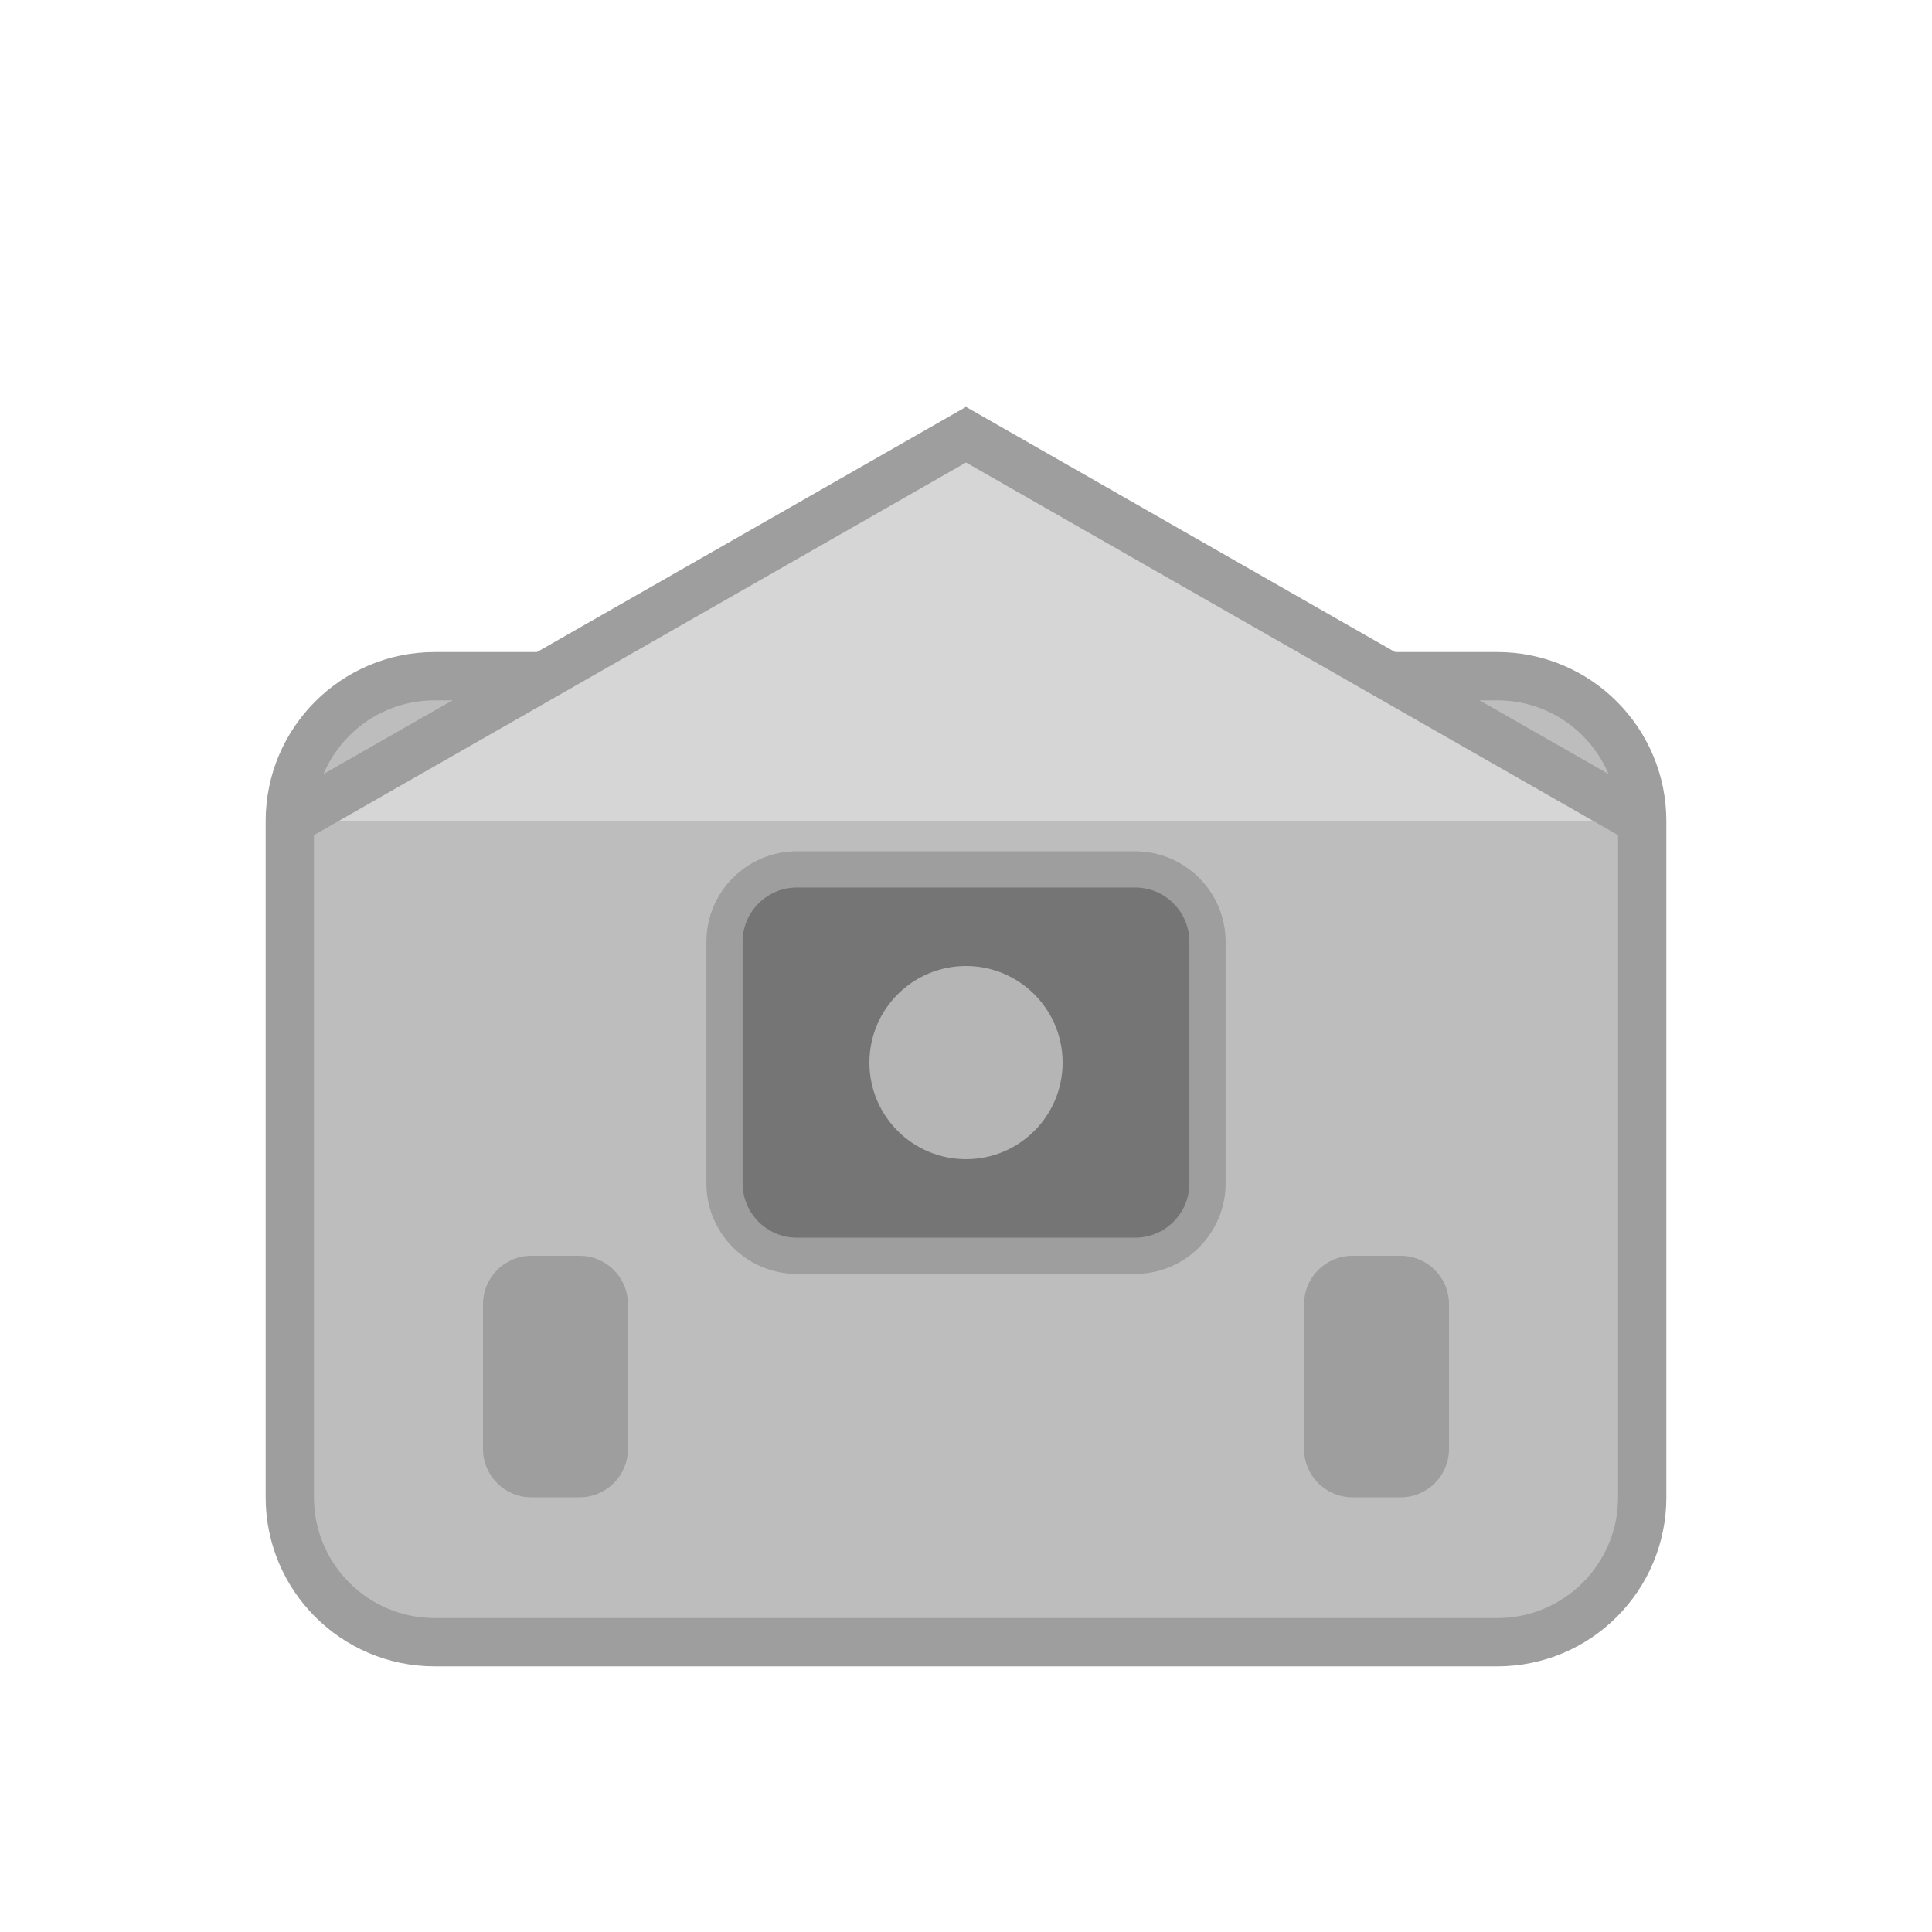
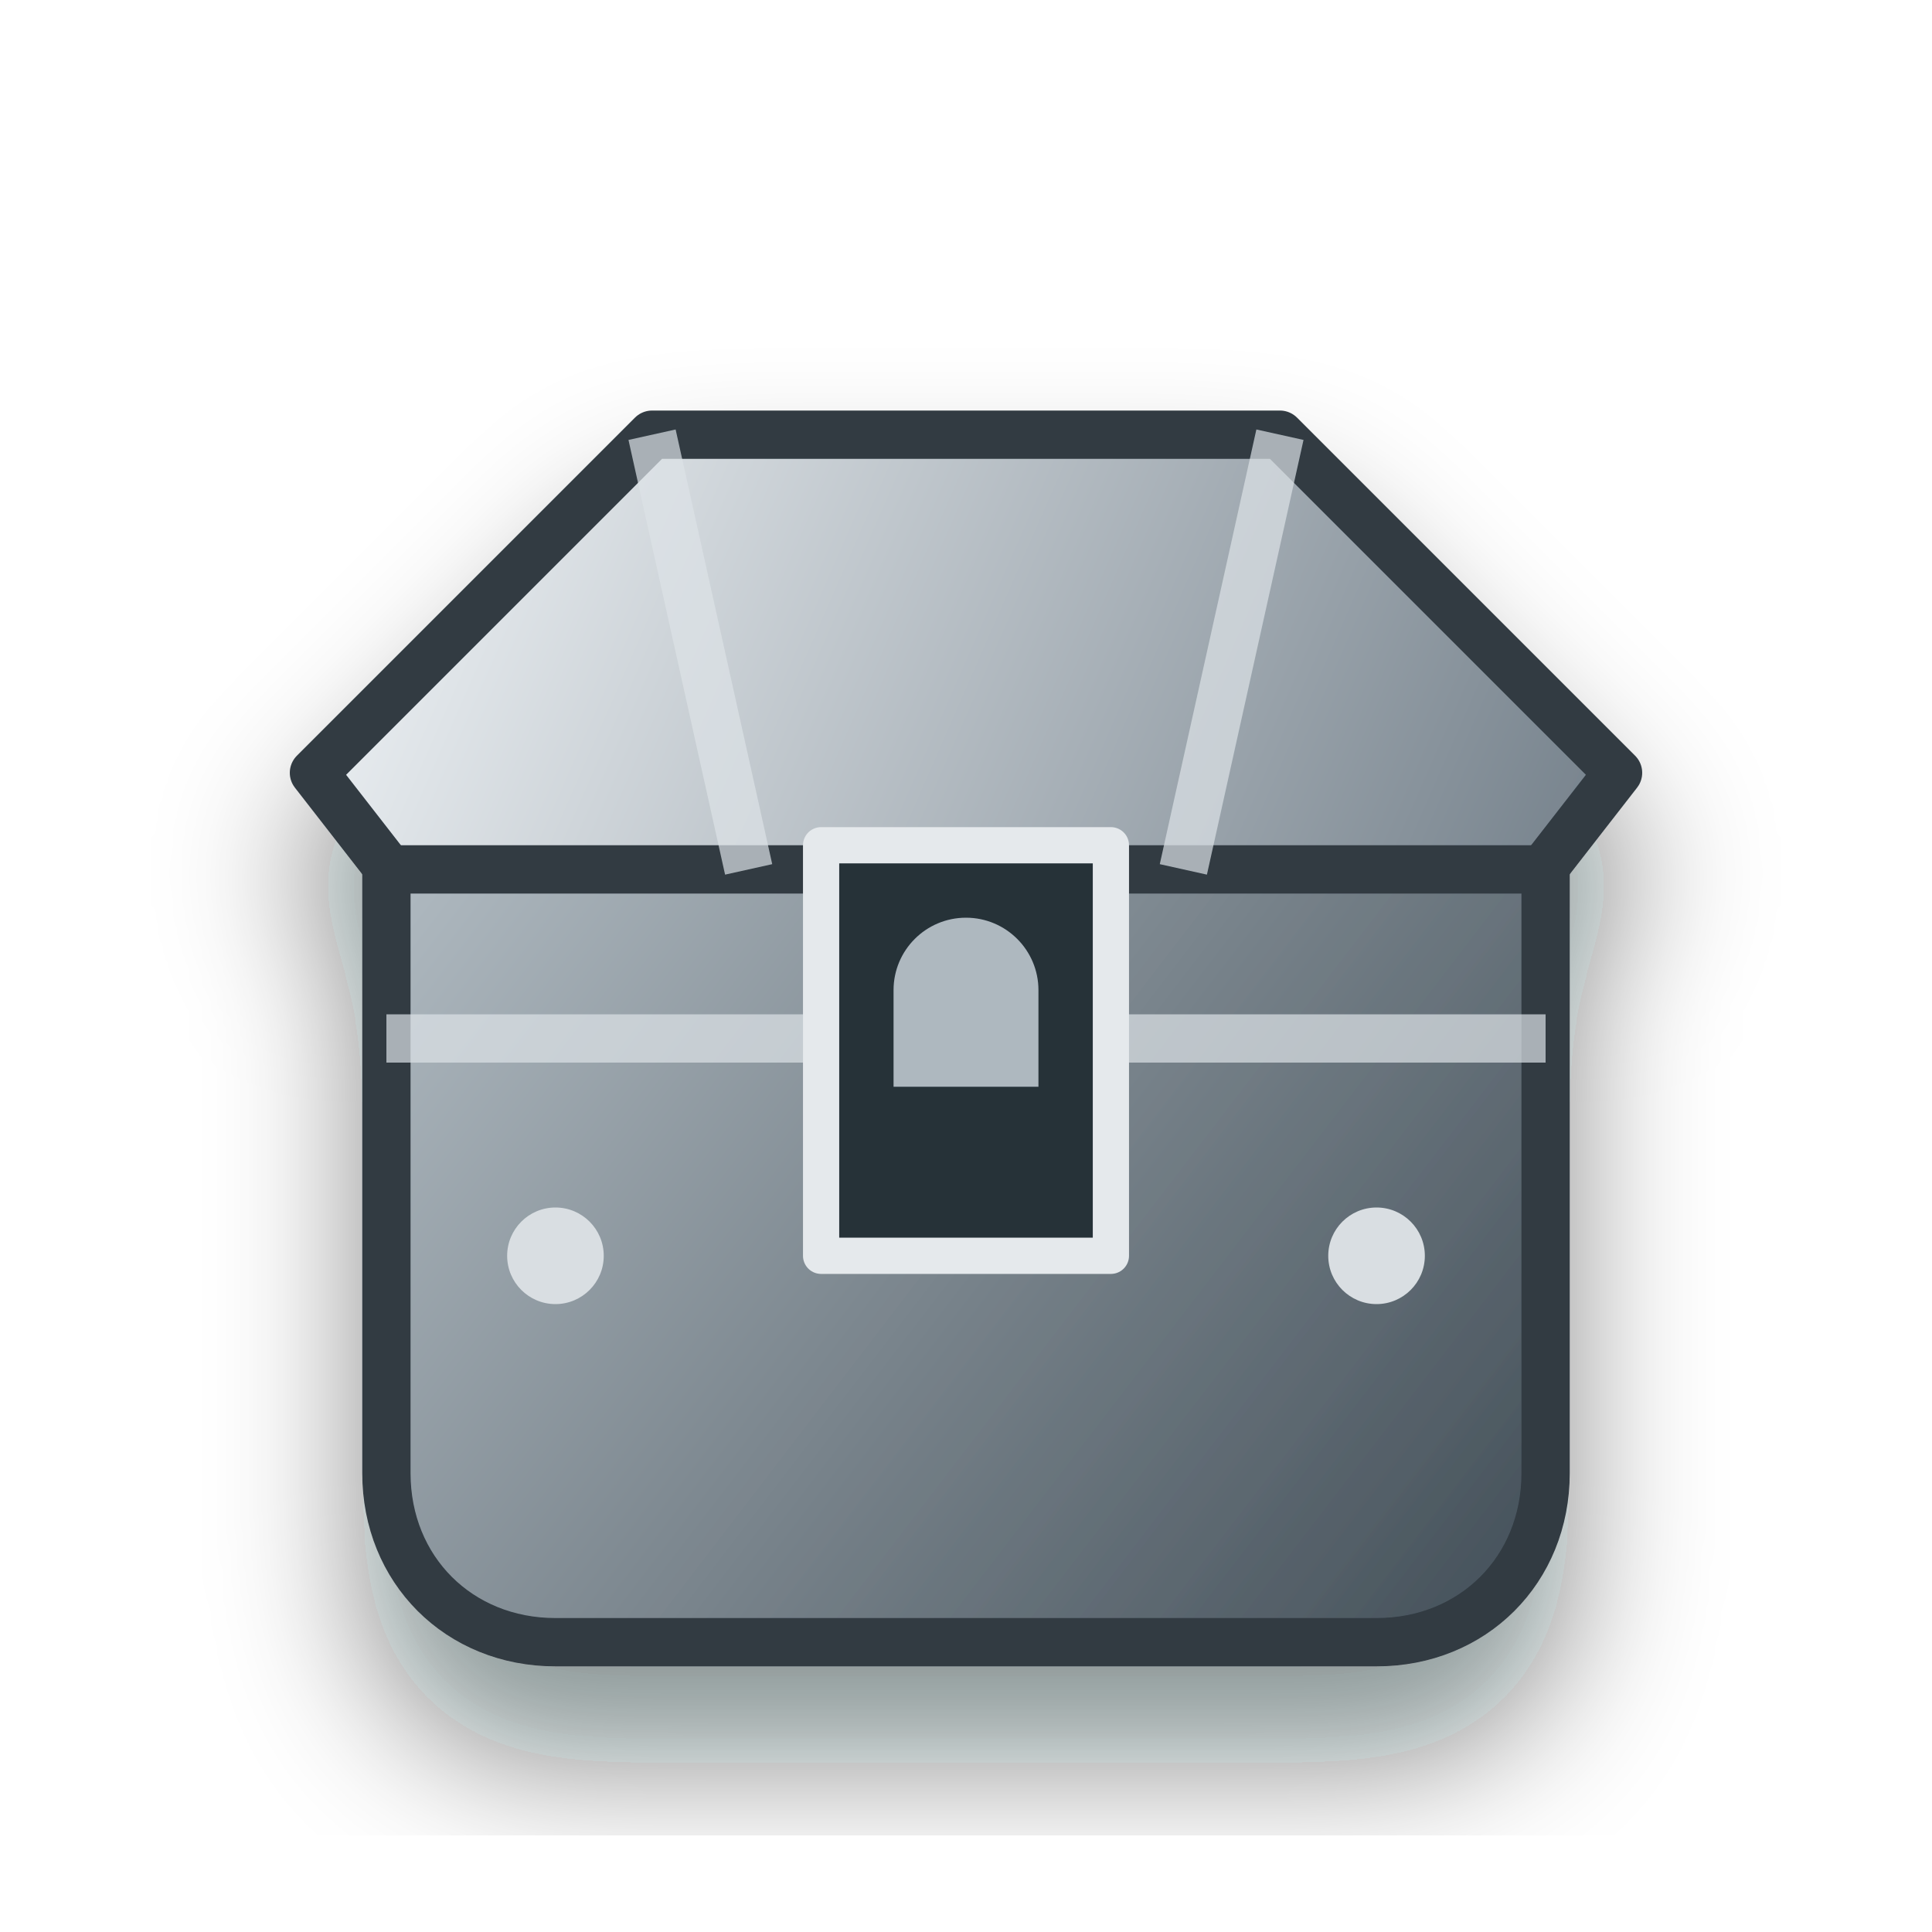
- <svg xmlns="http://www.w3.org/2000/svg" viewBox="0 0 80 80">
-   <rect x="12" y="28" width="56" height="40" rx="6" fill="#bdbdbd" stroke="#9e9e9e" stroke-width="2" />
-   <path d="M12 34 L40 18 L68 34" fill="#d6d6d6" stroke="#9e9e9e" stroke-width="2" />
-   <rect x="30" y="36" width="20" height="16" rx="3" fill="#757575" stroke="#9e9e9e" stroke-width="1.5" />
-   <circle cx="40" cy="44" r="4" fill="#e0e0e0" opacity="0.6" />
-   <rect x="20" y="52" width="6" height="10" rx="2" fill="#9e9e9e" />
-   <rect x="54" y="52" width="6" height="10" rx="2" fill="#9e9e9e" />
+ <svg xmlns="http://www.w3.org/2000/svg" viewBox="0 0 80 80" fill="none" aria-hidden="true">
+   <defs>
+     <linearGradient id="c-top" x1="16" y1="18" x2="64" y2="39" gradientUnits="userSpaceOnUse">
+       <stop stop-color="#EEF2F5" />
+       <stop offset="1" stop-color="#77838D" />
+     </linearGradient>
+     <linearGradient id="c-face" x1="18" y1="35" x2="61" y2="68" gradientUnits="userSpaceOnUse">
+       <stop stop-color="#AEB8BF" />
+       <stop offset="1" stop-color="#46525B" />
+     </linearGradient>
+     <filter id="c-shadow" x="4" y="8" width="72" height="68" filterUnits="userSpaceOnUse">
+       <feDropShadow dx="0" dy="4" stdDeviation="3" flood-color="#111820" flood-opacity=".45" />
+     </filter>
+   </defs>
+   <g filter="url(#c-shadow)" stroke-linejoin="round">
+     <path d="M13 32 27 18h26l14 14-7 9H20l-7-9Z" fill="url(#c-top)" stroke="#303A42" stroke-width="2" />
+     <path d="M16 36h48v25c0 4-3 7-7 7H23c-4 0-7-3-7-7V36Z" fill="url(#c-face)" stroke="#303A42" stroke-width="2" />
+     <path d="M16 43h48M27 18l4 18M53 18l-4 18" stroke="#DDE3E7" stroke-width="2" opacity=".7" />
+     <path d="M34 35h12v17H34z" fill="#263139" stroke="#E5E9EC" stroke-width="1.5" />
+     <path d="M37 41a3 3 0 1 1 6 0v4h-6v-4Z" fill="#AEB8BF" />
+     <circle cx="23" cy="52" r="2" fill="#D9DEE2" />
+     <circle cx="57" cy="52" r="2" fill="#D9DEE2" />
+   </g>
</svg>
